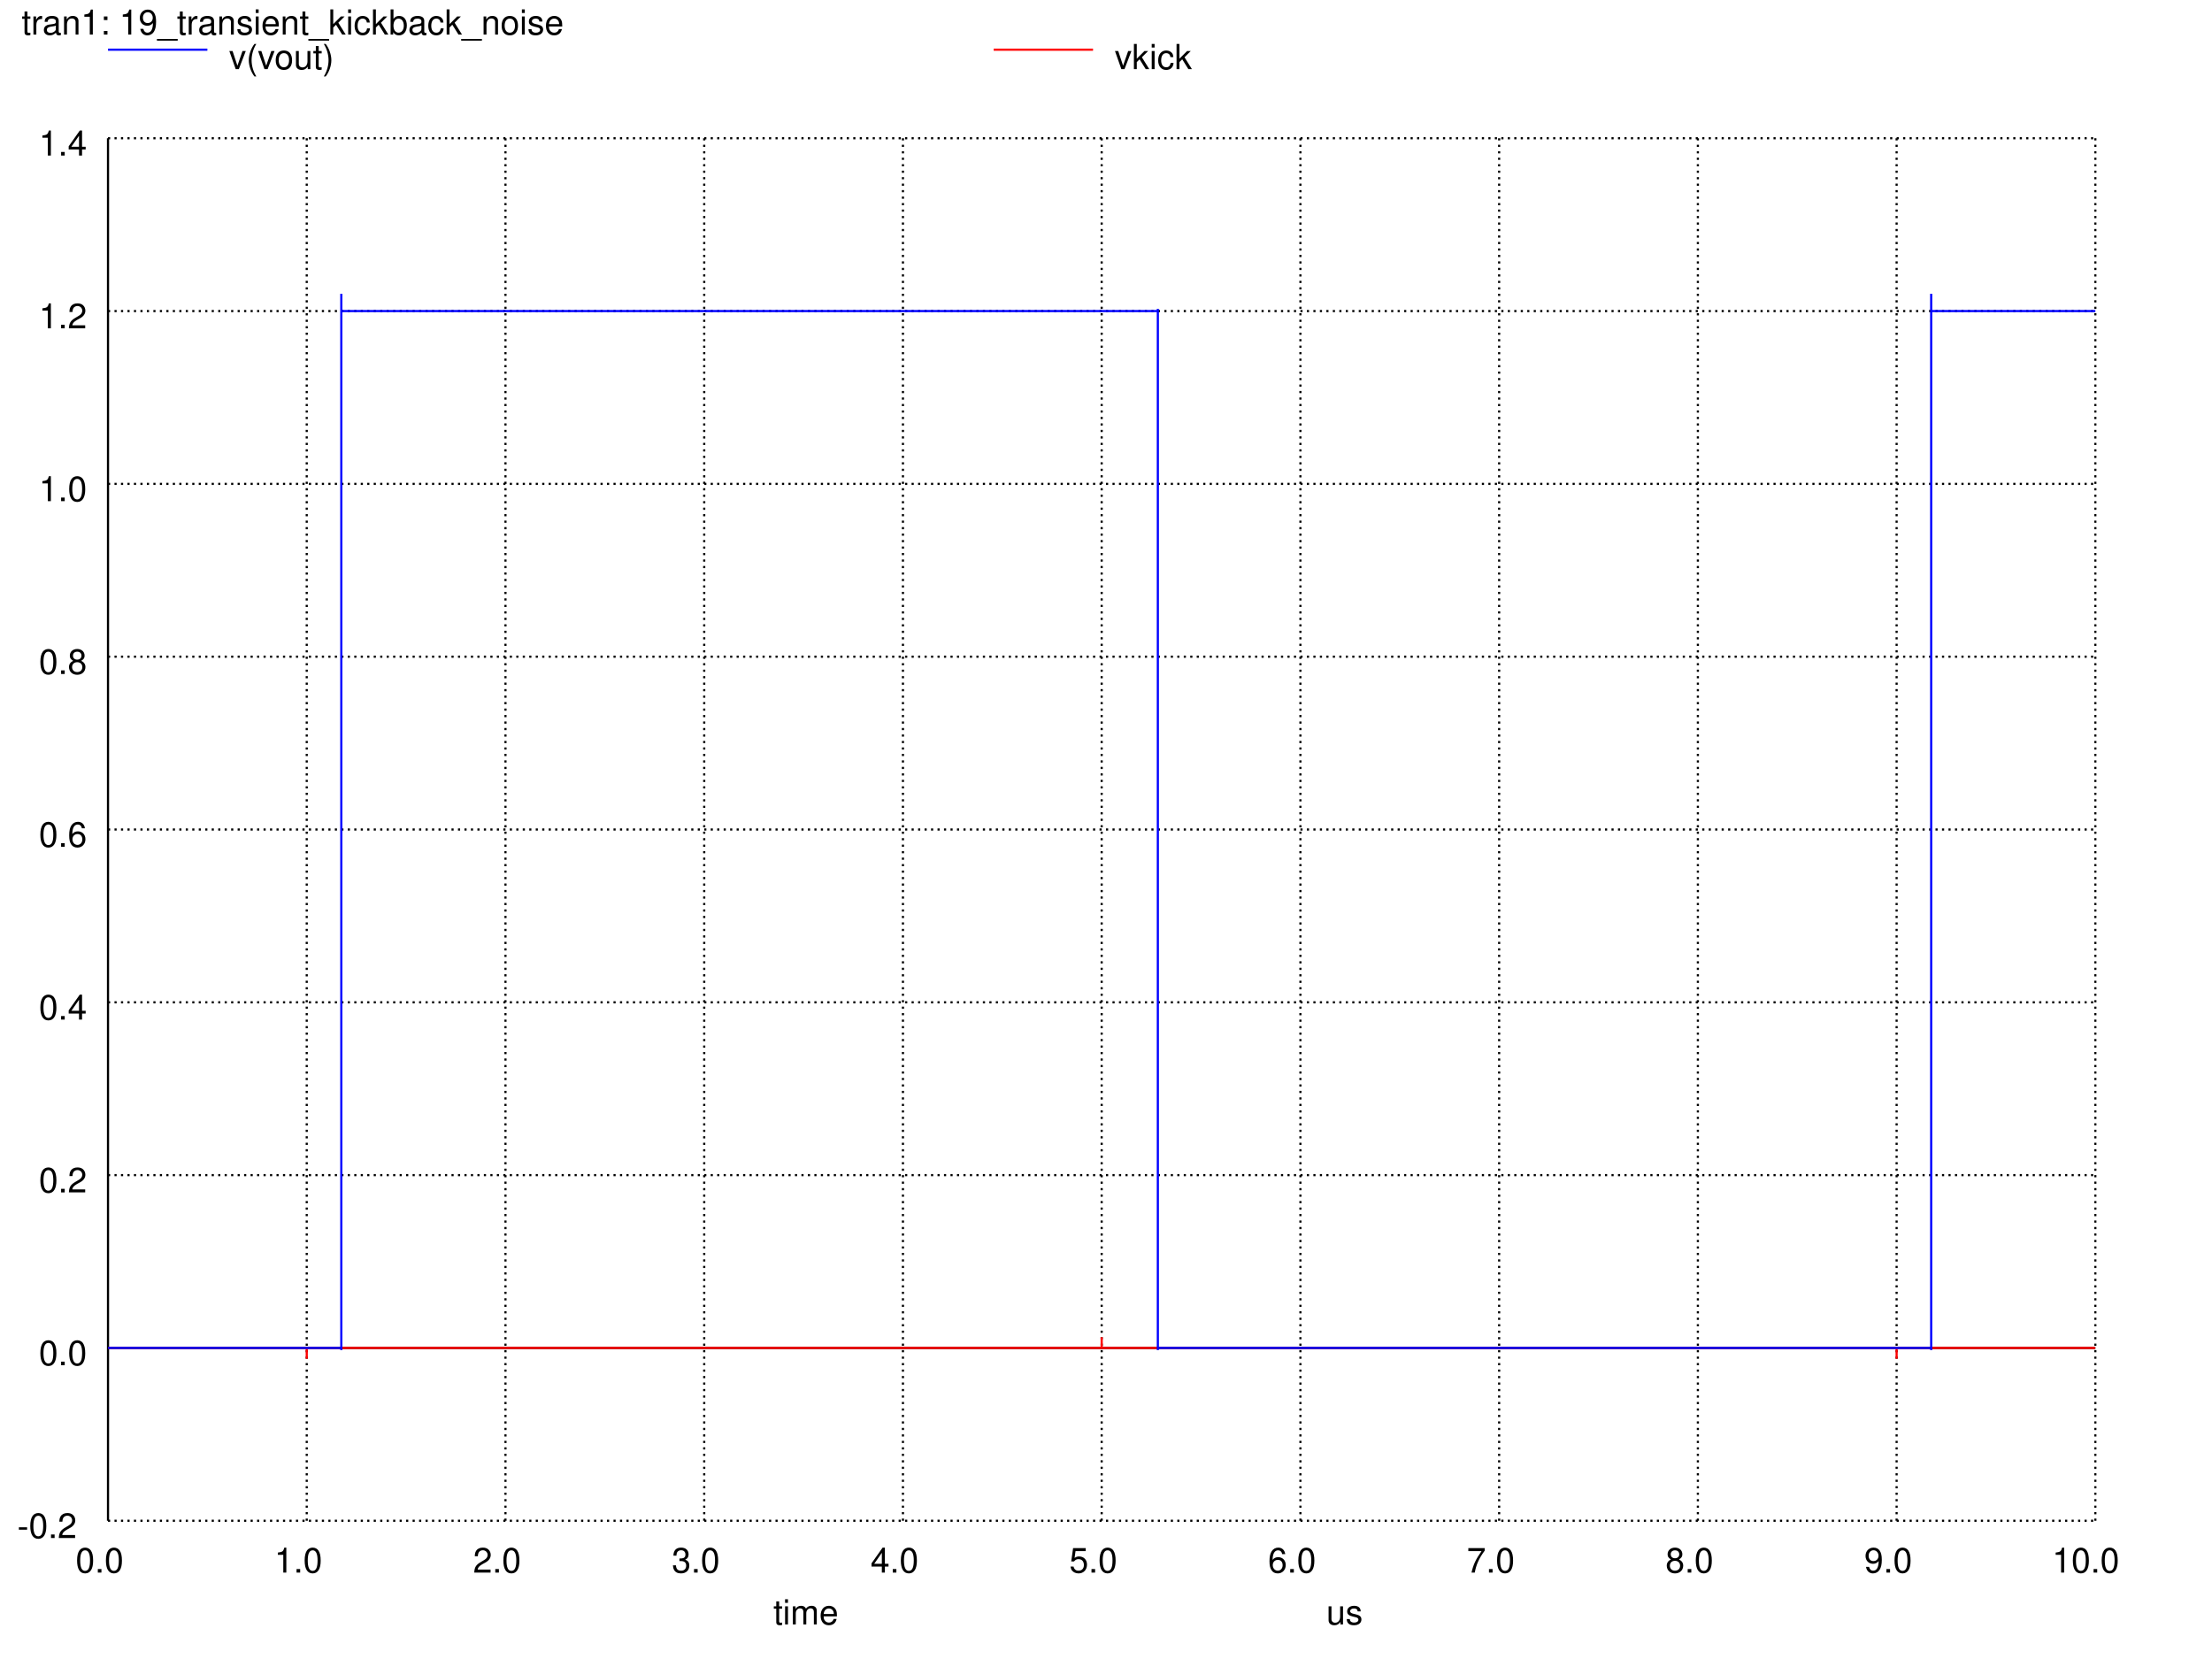
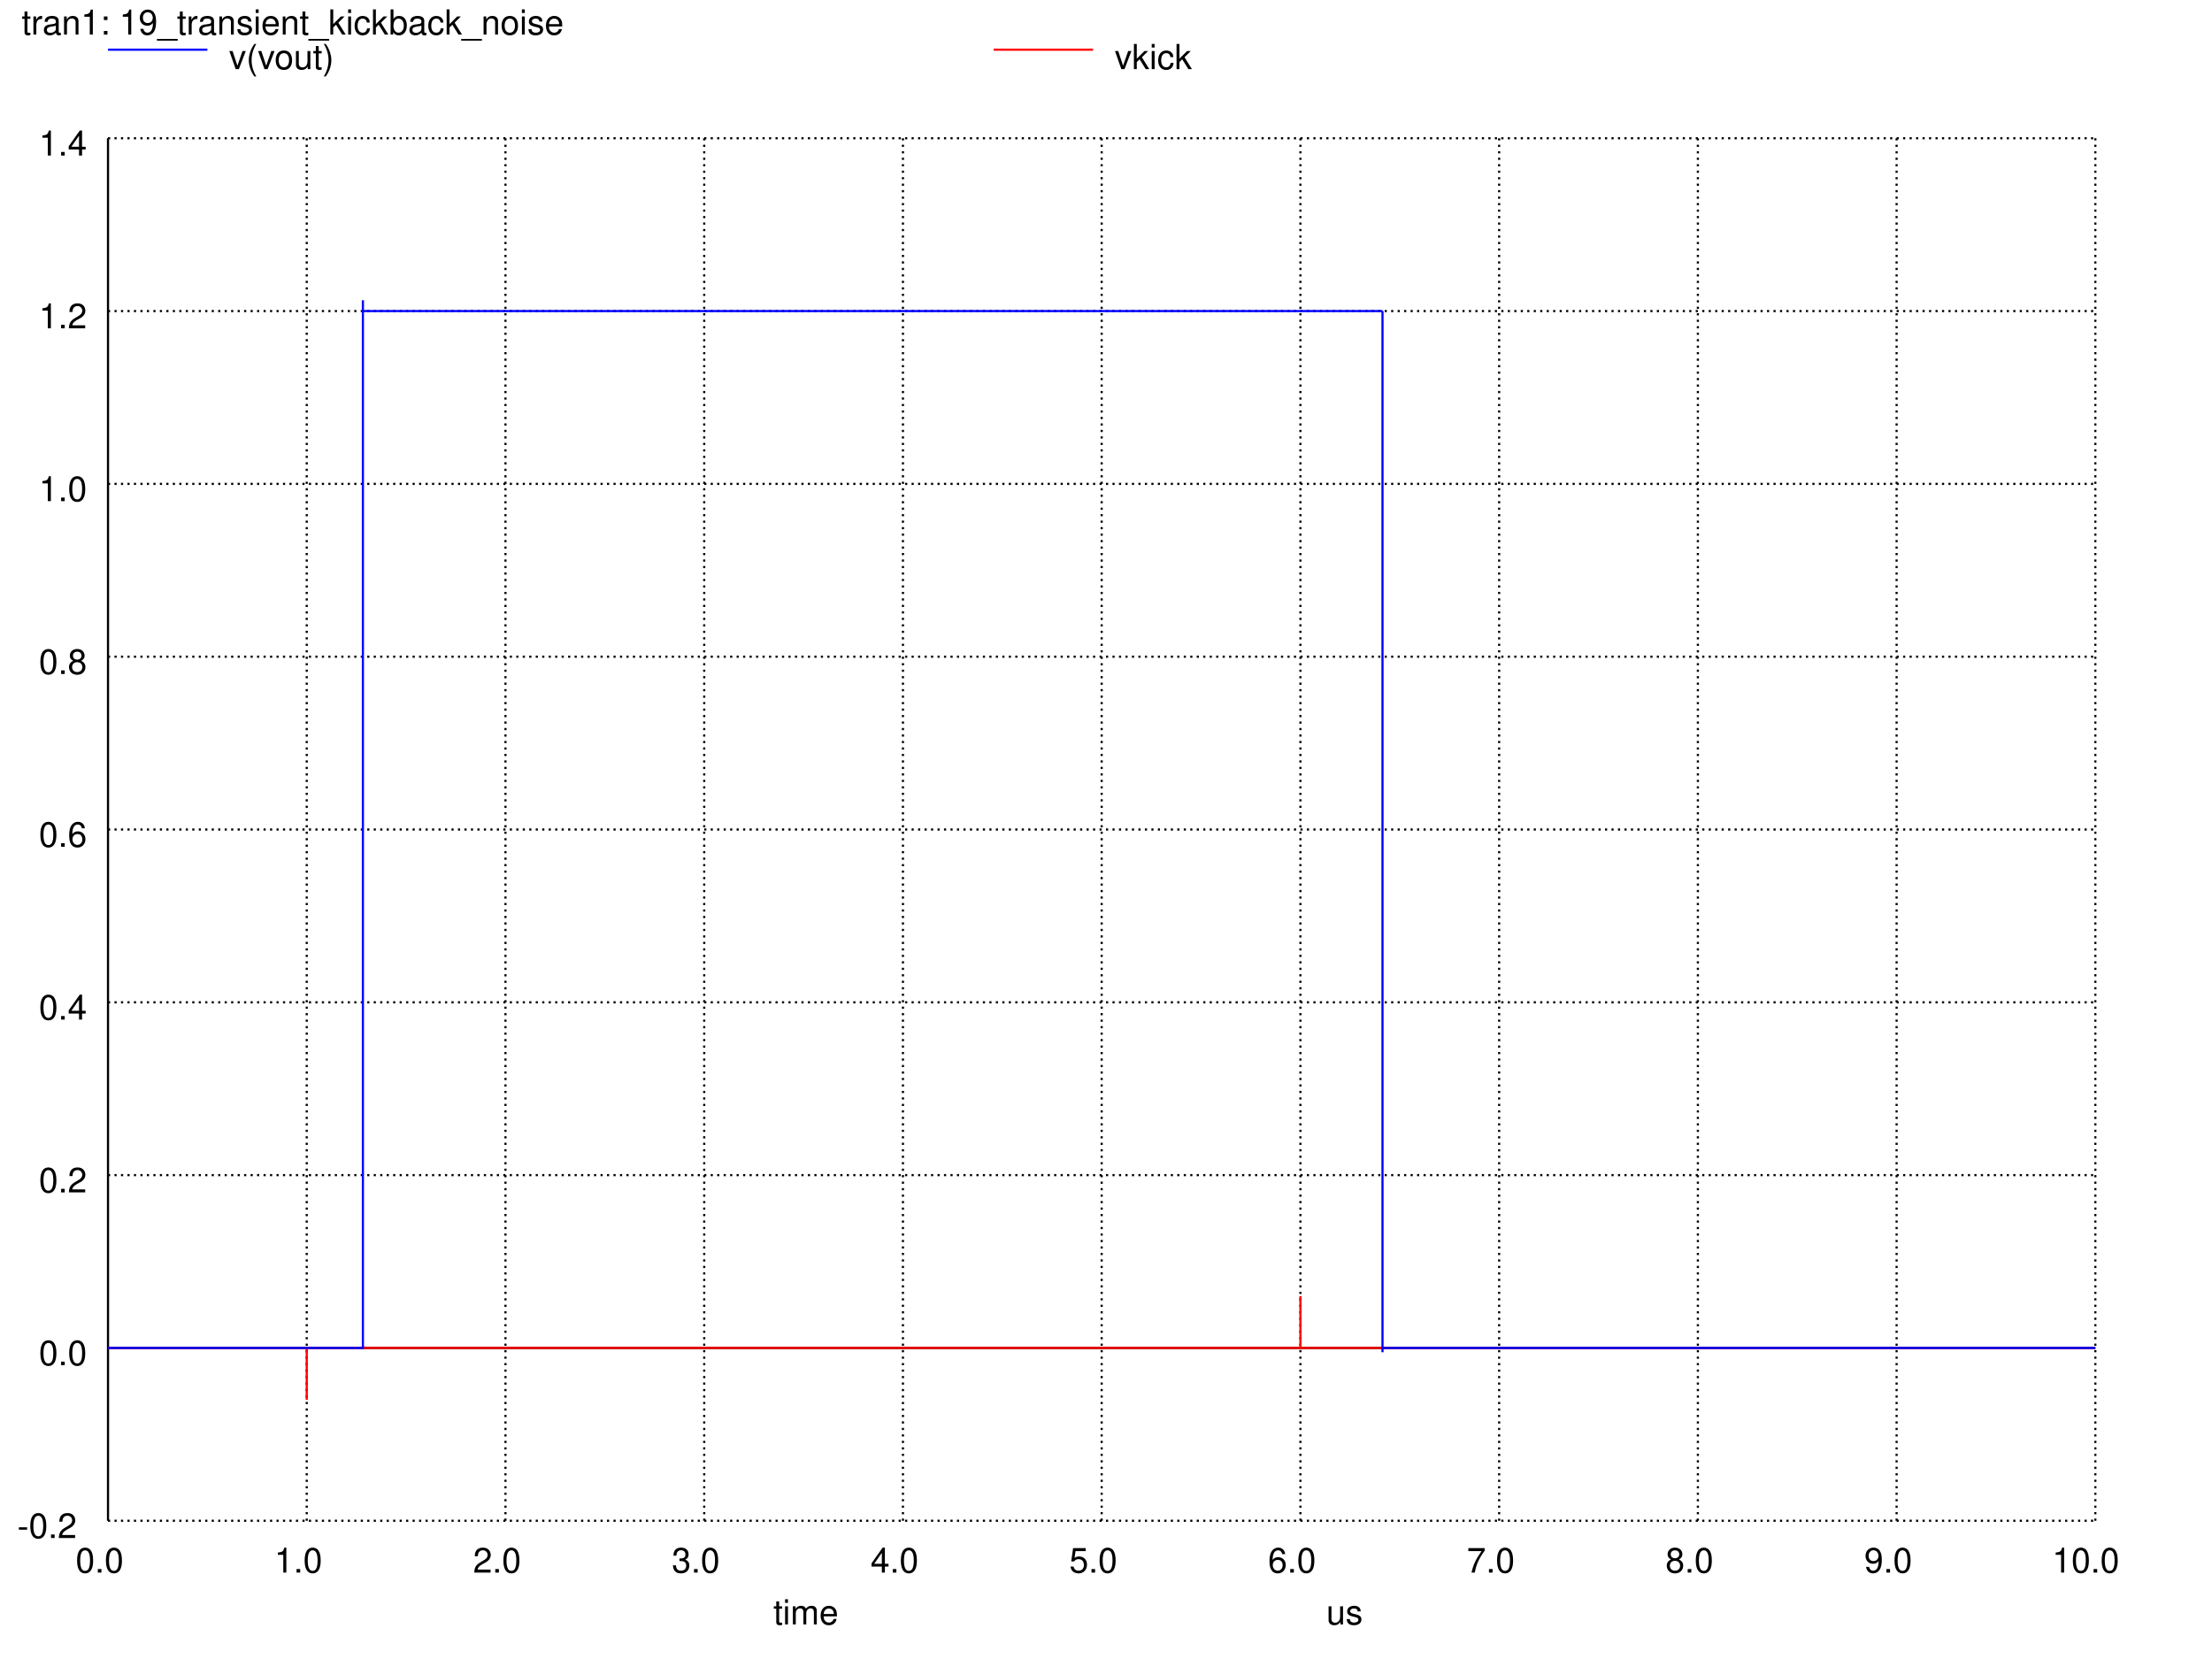
<svg xmlns="http://www.w3.org/2000/svg" version="1.1" width="100%" height="100%" viewBox="0 0 1024 768" style="fill: none; font-family: Helvetica;  font: Helvetica; ">
  <rect x="0" y="0" width="1024" height="768" fill="white" stroke="none" />
  <text stroke="none" fill="black" font-size="16" x="358" y="752">
time
</text>
  <text stroke="none" fill="black" font-size="16" x="10" y="16">
tran1: 19_transient_kickback_noise
</text>
  <path stroke="black" d="M50 704l0 -640" />
  <text stroke="none" fill="black" font-size="16" x="35" y="728">
0.0
</text>
  <path stroke="black" stroke-dasharray="1,2" d="M142 704l0 -640" />
  <text stroke="none" fill="black" font-size="16" x="127" y="728">
1.0
</text>
  <path stroke="black" stroke-dasharray="1,2" d="M234 704l0 -640" />
  <text stroke="none" fill="black" font-size="16" x="219" y="728">
2.0
</text>
  <path stroke="black" stroke-dasharray="1,2" d="M326 704l0 -640" />
  <text stroke="none" fill="black" font-size="16" x="311" y="728">
3.0
</text>
  <path stroke="black" stroke-dasharray="1,2" d="M418 704l0 -640" />
  <text stroke="none" fill="black" font-size="16" x="403" y="728">
4.0
</text>
  <path stroke="black" stroke-dasharray="1,2" d="M510 704l0 -640" />
  <text stroke="none" fill="black" font-size="16" x="495" y="728">
5.0
</text>
  <path stroke="black" stroke-dasharray="1,2" d="M602 704l0 -640" />
  <text stroke="none" fill="black" font-size="16" x="587" y="728">
6.0
</text>
  <path stroke="black" stroke-dasharray="1,2" d="M694 704l0 -640" />
  <text stroke="none" fill="black" font-size="16" x="679" y="728">
7.0
</text>
  <path stroke="black" stroke-dasharray="1,2" d="M786 704l0 -640" />
  <text stroke="none" fill="black" font-size="16" x="771" y="728">
8.0
</text>
  <path stroke="black" stroke-dasharray="1,2" d="M878 704l0 -640" />
  <text stroke="none" fill="black" font-size="16" x="863" y="728">
9.0
</text>
  <path stroke="black" stroke-dasharray="1,2" d="M970 704l0 -640" />
  <text stroke="none" fill="black" font-size="16" x="950" y="728">
10.0
</text>
  <text stroke="none" fill="black" font-size="16" x="614" y="752">
us
</text>
  <path stroke="black" stroke-dasharray="1,2" d="M50 704l920 0" />
  <text stroke="none" fill="black" font-size="16" x="8" y="712">
-0.2
</text>
  <path stroke="black" d="M50 624l920 0" />
  <text stroke="none" fill="black" font-size="16" x="18" y="632">
0.0
</text>
  <path stroke="black" stroke-dasharray="1,2" d="M50 544l920 0" />
  <text stroke="none" fill="black" font-size="16" x="18" y="552">
0.2
</text>
  <path stroke="black" stroke-dasharray="1,2" d="M50 464l920 0" />
  <text stroke="none" fill="black" font-size="16" x="18" y="472">
0.4
</text>
  <path stroke="black" stroke-dasharray="1,2" d="M50 384l920 0" />
  <text stroke="none" fill="black" font-size="16" x="18" y="392">
0.6
</text>
  <path stroke="black" stroke-dasharray="1,2" d="M50 304l920 0" />
  <text stroke="none" fill="black" font-size="16" x="18" y="312">
0.8
</text>
  <path stroke="black" stroke-dasharray="1,2" d="M50 224l920 0" />
  <text stroke="none" fill="black" font-size="16" x="18" y="232">
1.0
</text>
  <path stroke="black" stroke-dasharray="1,2" d="M50 144l920 0" />
  <text stroke="none" fill="black" font-size="16" x="18" y="152">
1.2
</text>
  <path stroke="black" stroke-dasharray="1,2" d="M50 64l920 0" />
  <text stroke="none" fill="black" font-size="16" x="18" y="72">
1.4
</text>
  <text stroke="none" fill="black" font-size="16" x="10" y="32">
     
</text>
  <path stroke="red" d="M460 23l46 0" />
  <text stroke="none" fill="black" font-size="16" x="516" y="32">
vkick
</text>
-   <path stroke="red" d="M50 624l92 0M142 629l0 -5 368 0 0 -5M510 624l368 0M878 629l0 -5 92 0" />
+   <path stroke="red" d="M50 624l92 0M142 648l0 -24 26 0 0 -1M168 624l434 0 0 -24M602 624l368 0" />
  <path stroke="blue" d="M50 23l46 0" />
  <text stroke="none" fill="black" font-size="16" x="106" y="32">
v(vout)
</text>
-   <path stroke="blue" d="M50 624l108 0M158 625l0 -489M158 144l378 0M536 625l0 -482M536 624l358 0M894 625l0 -489M894 144l76 0" />
+   <path stroke="blue" d="M50 624l118 0 0 -485M168 144l472 0M640 626l0 -482M640 624l330 0" />
</svg>
